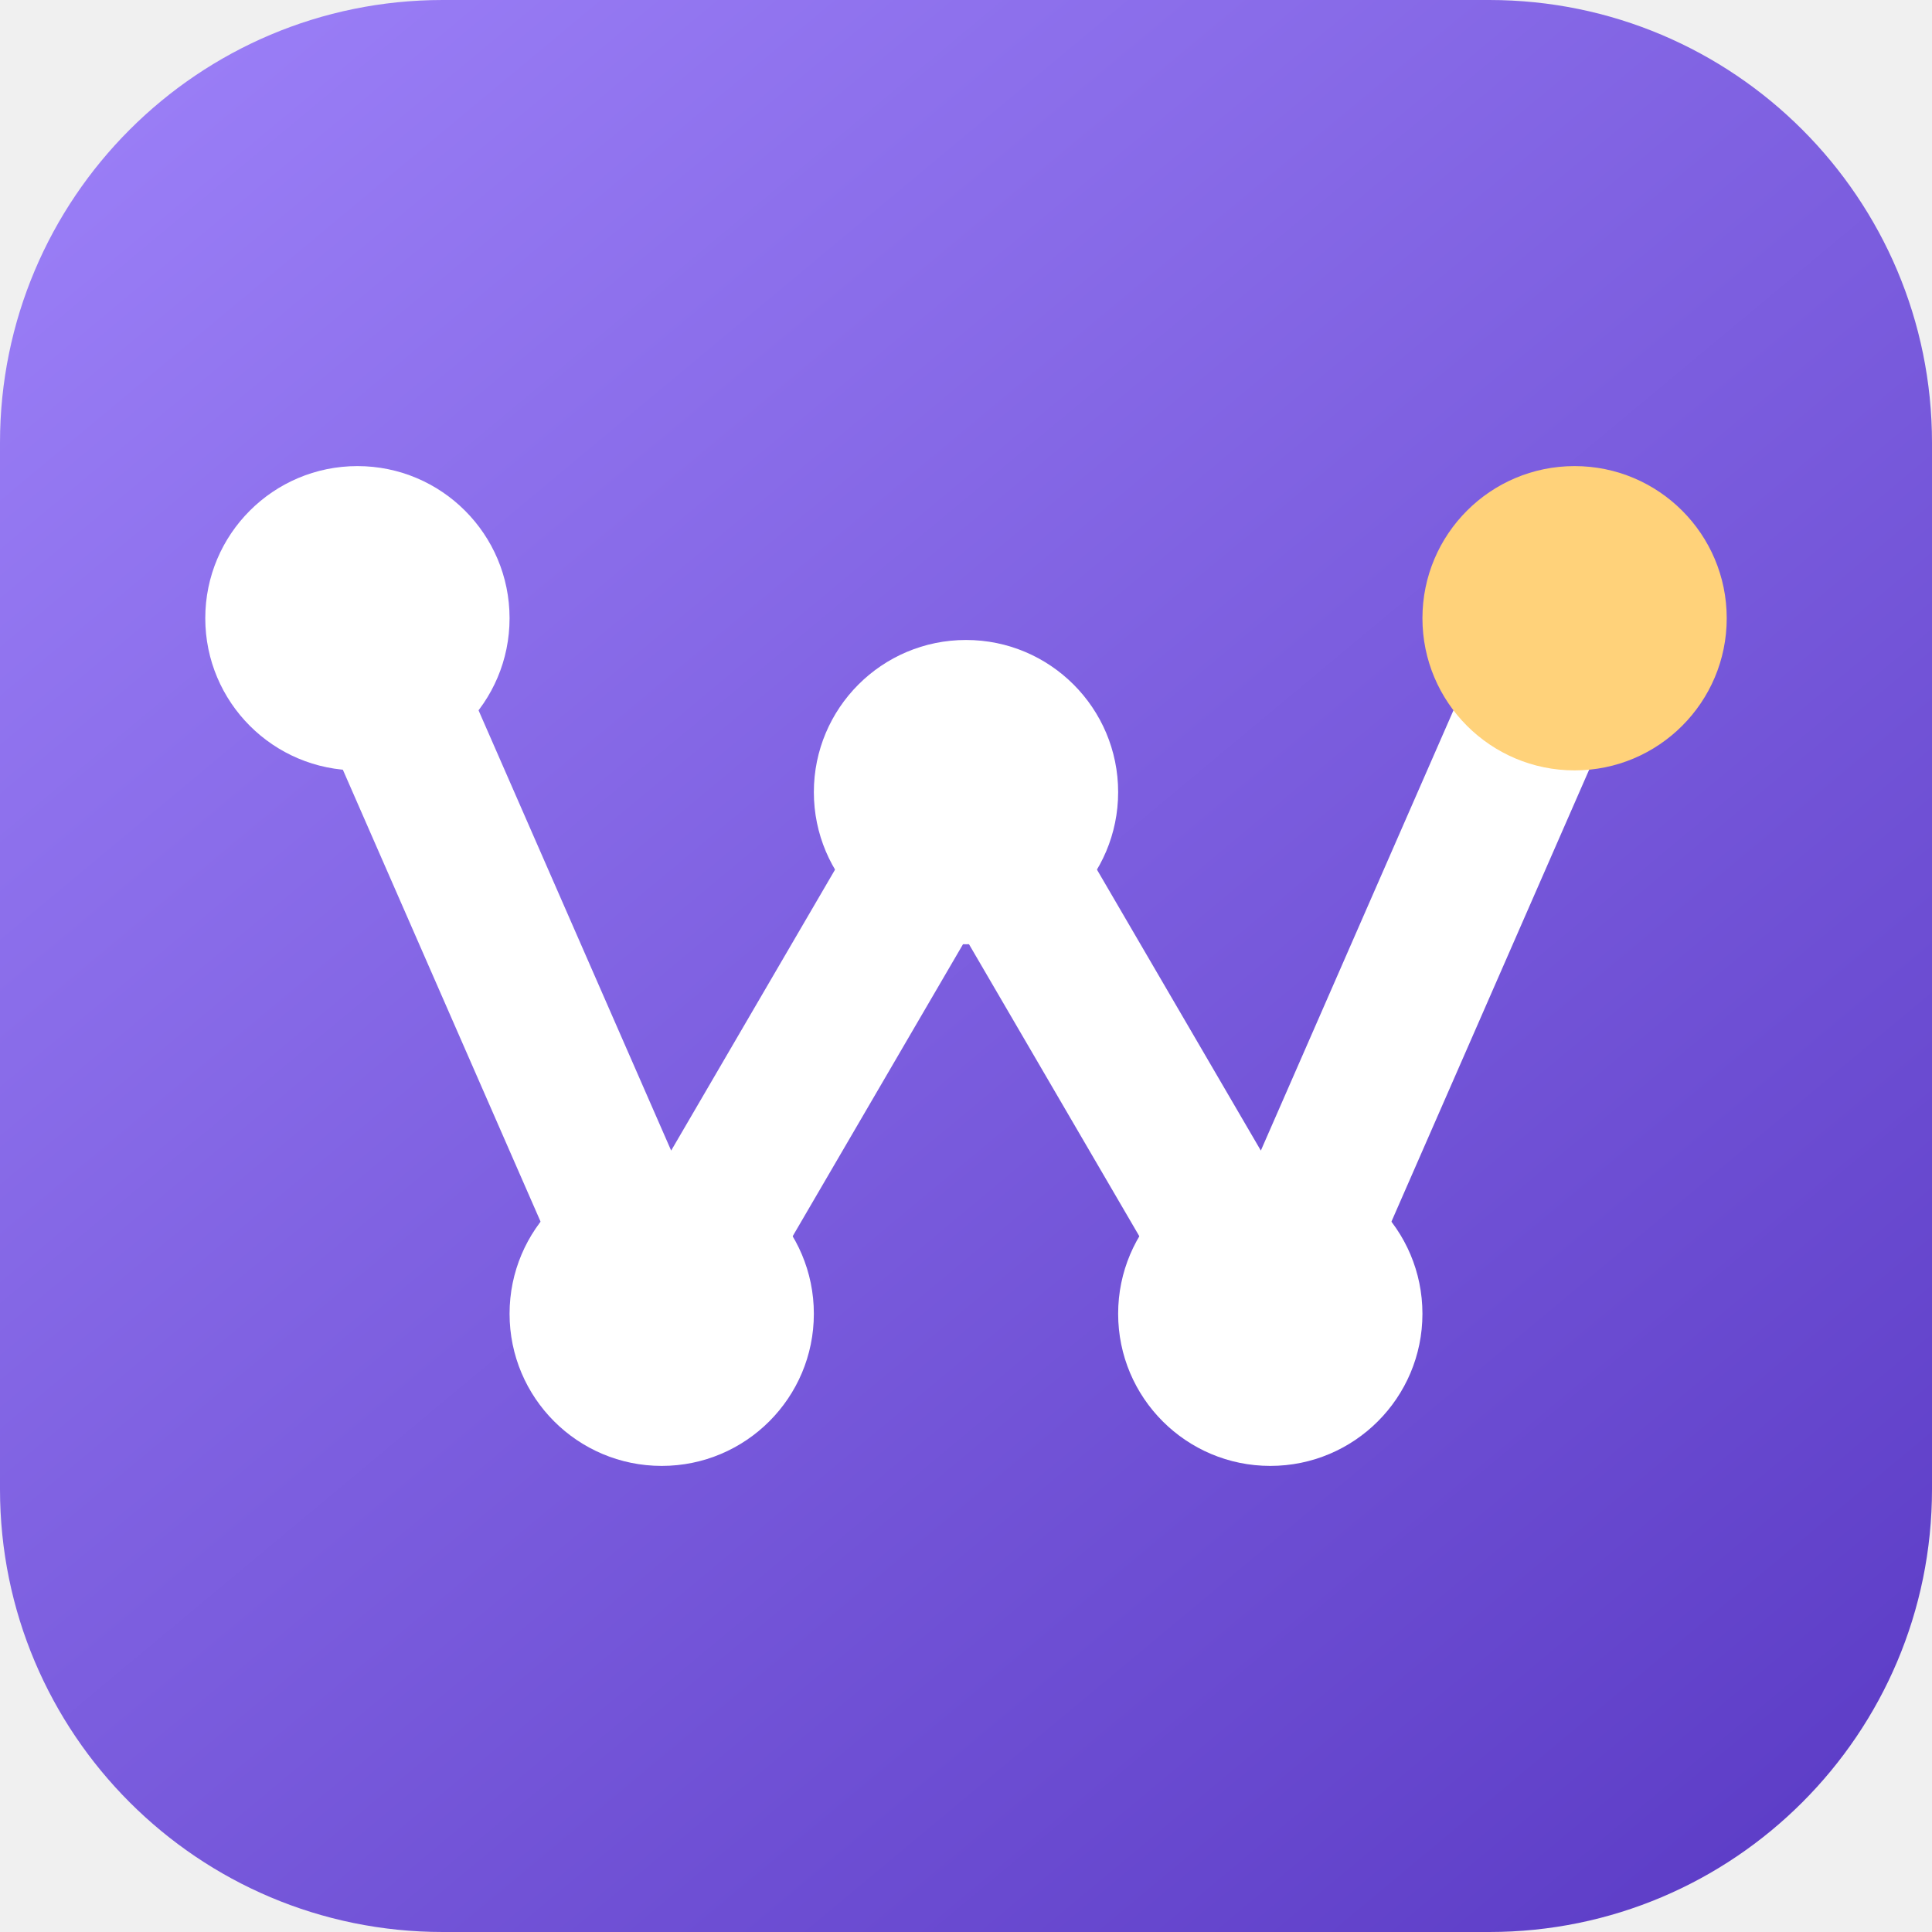
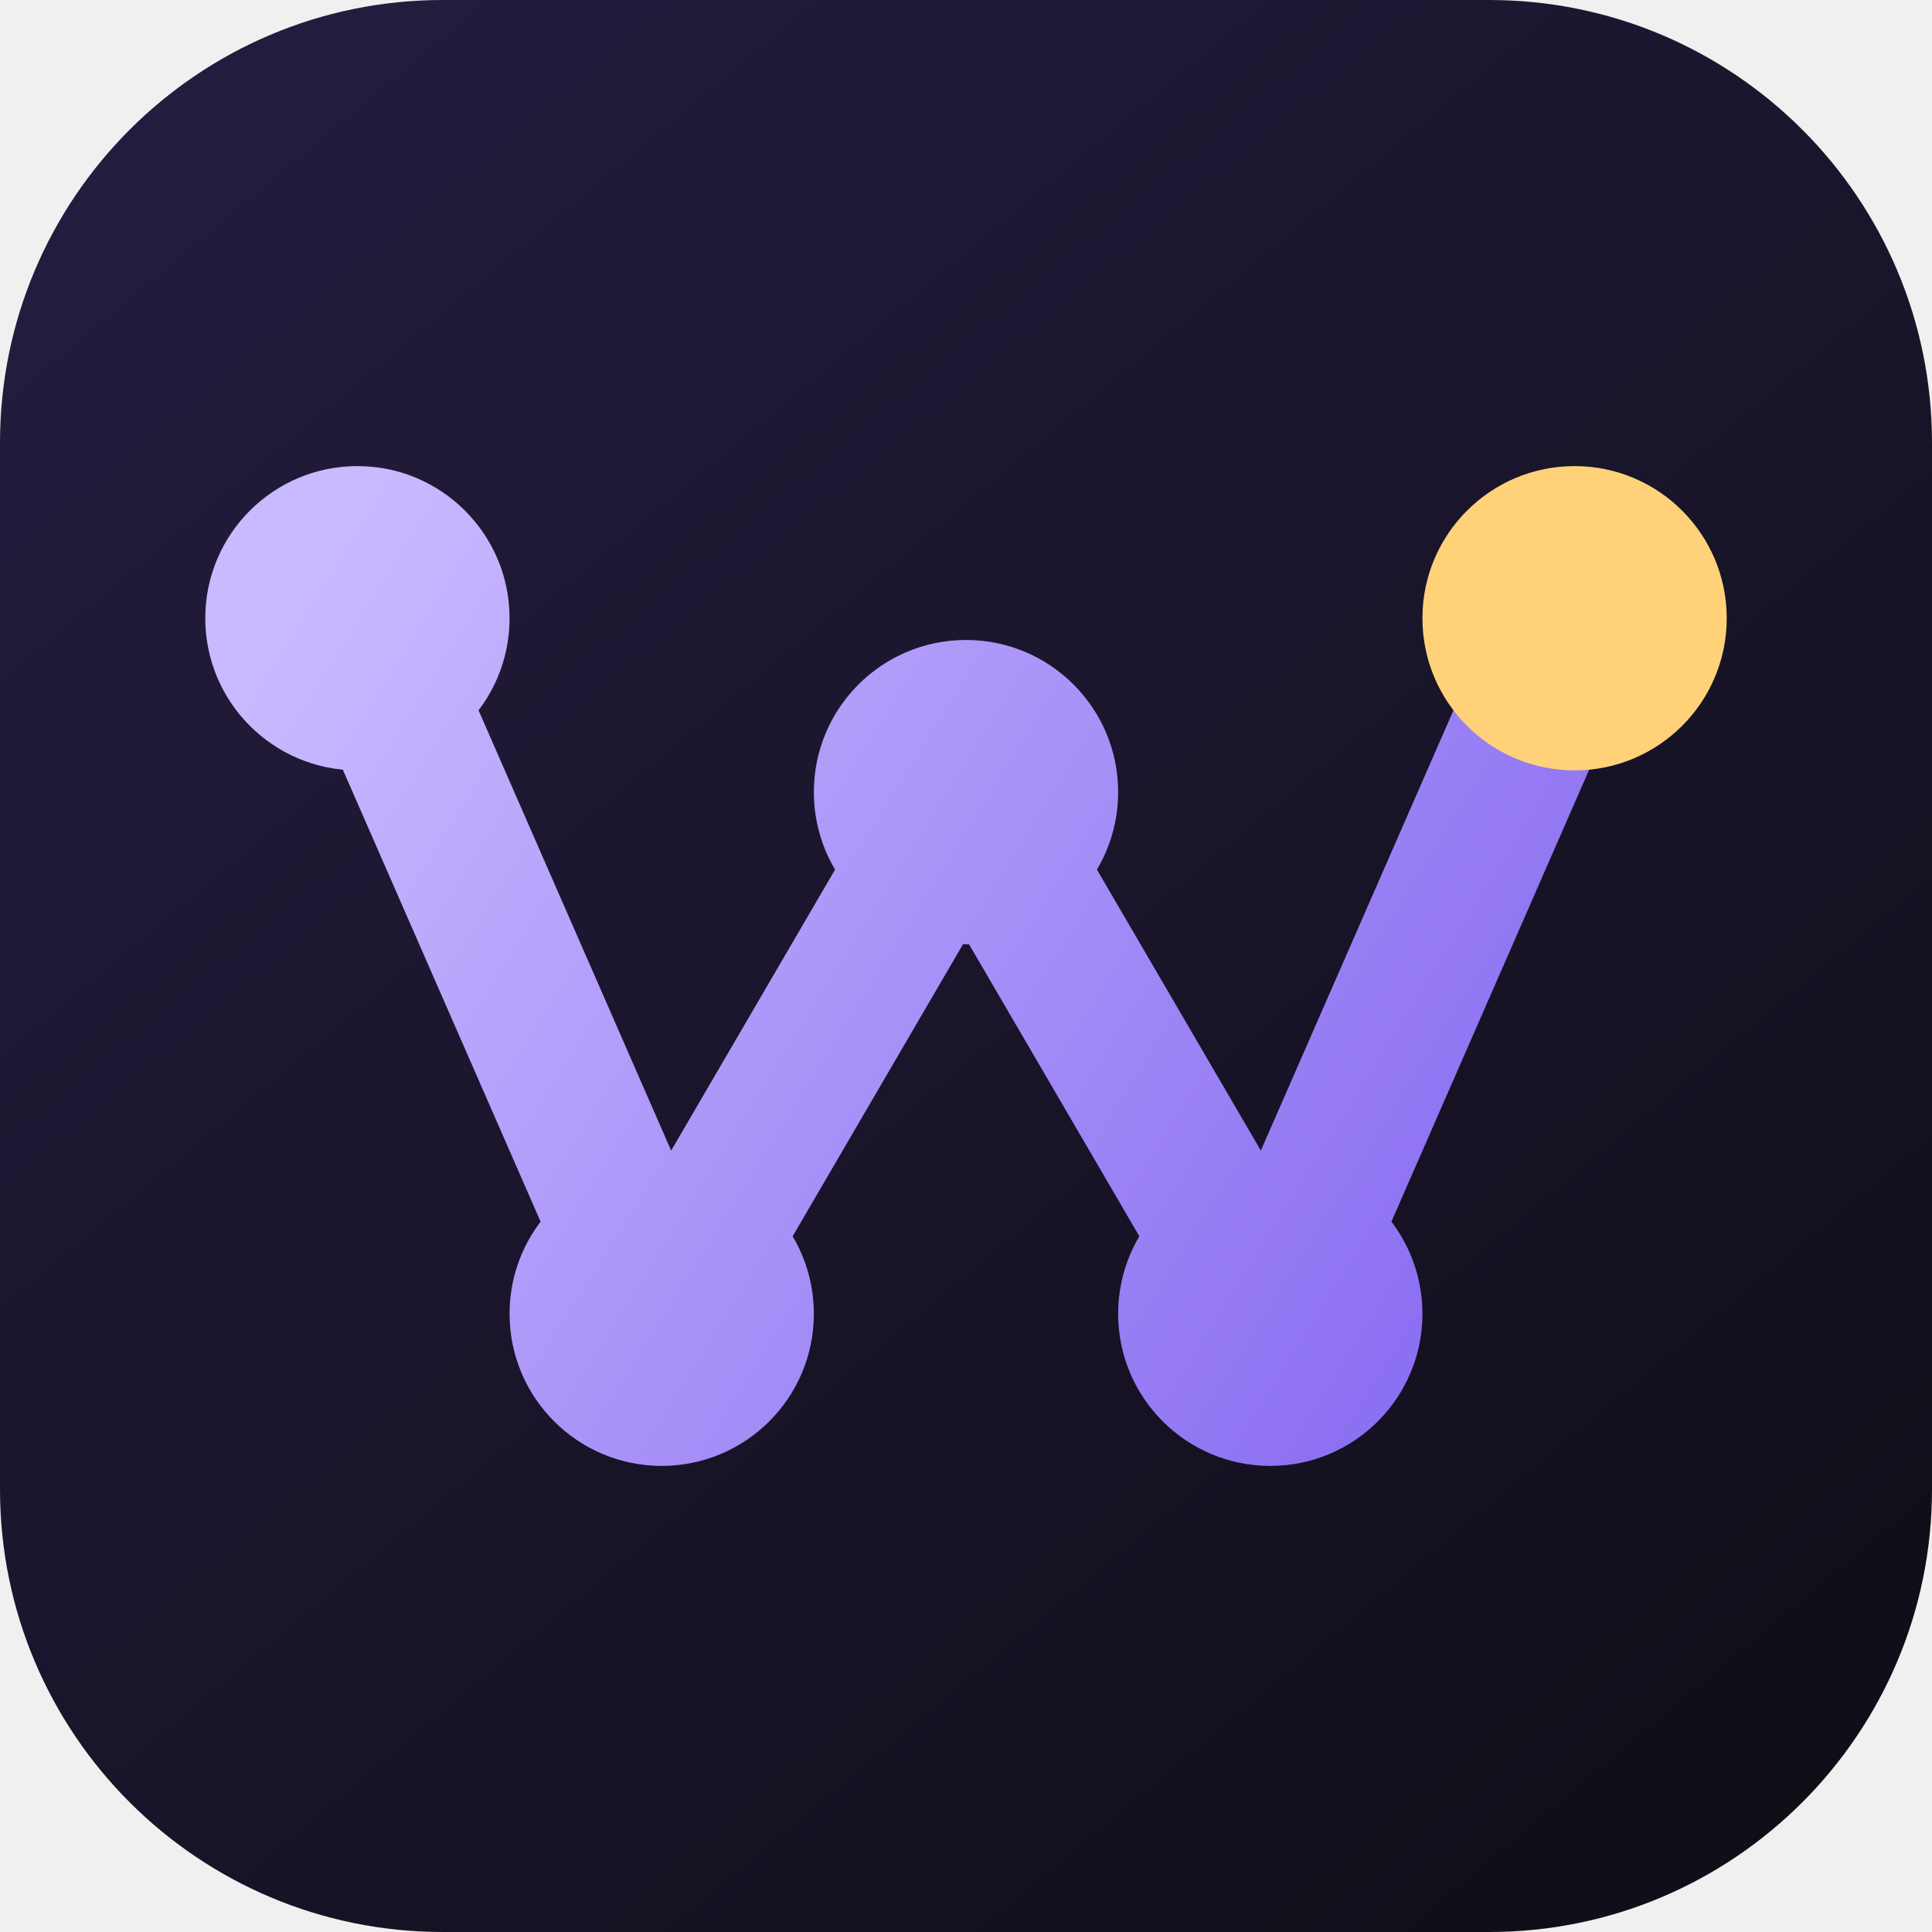
<svg xmlns="http://www.w3.org/2000/svg" viewBox="0 0 24 24">
  <defs>
-     <linearGradient id="g" x1="2" y1="0" x2="22" y2="24" gradientUnits="userSpaceOnUse">
-       <stop offset="0" stop-color="#9b7ff7" />
-       <stop offset="1" stop-color="#5c3cc6" />
+     <linearGradient id="b" x1="2" y1="0" x2="22" y2="24" gradientUnits="userSpaceOnUse">
+       <stop offset="0" stop-color="#241d40" />
+       <stop offset="1" stop-color="#0f0d16" />
+     </linearGradient>
+     <linearGradient id="g" x1="4" y1="7" x2="20" y2="17" gradientUnits="userSpaceOnUse">
+       <stop offset="0" stop-color="#c9b9ff" />
+       <stop offset="1" stop-color="#8466f0" />
    </linearGradient>
  </defs>
-   <rect width="24" height="24" rx="5.5" fill="url(#g)" />
-   <polyline points="4.44,7.68 8.22,16.32 12,9.84 15.78,16.32 19.56,7.68" fill="none" stroke="#fff" stroke-width="1.84" stroke-linecap="round" stroke-linejoin="round" />
-   <g fill="#fff">
-     <circle cx="4.44" cy="7.68" r="1.89" />
-     <circle cx="8.22" cy="16.32" r="1.89" />
-     <circle cx="12" cy="9.84" r="1.89" />
-     <circle cx="15.78" cy="16.32" r="1.89" />
+   <rect width="24" height="24" rx="5.5" fill="url(#b)" />
+   <g transform="translate(12 12) scale(1) translate(-12 -12)">
+     <polyline points="4.44,7.68 8.22,16.32 12,9.84 15.78,16.32 19.56,7.68" fill="none" stroke="url(#g)" stroke-width="1.84" stroke-linecap="round" stroke-linejoin="round" />
+     <g fill="url(#g)">
+       <circle cx="4.44" cy="7.68" r="1.89" />
+       <circle cx="8.22" cy="16.32" r="1.89" />
+       <circle cx="12" cy="9.84" r="1.89" />
+       <circle cx="15.78" cy="16.32" r="1.89" />
+     </g>
+     <circle cx="19.56" cy="7.68" r="1.89" fill="#ffd27a" />
  </g>
-   <circle cx="19.56" cy="7.68" r="1.89" fill="#ffd27a" />
</svg>
